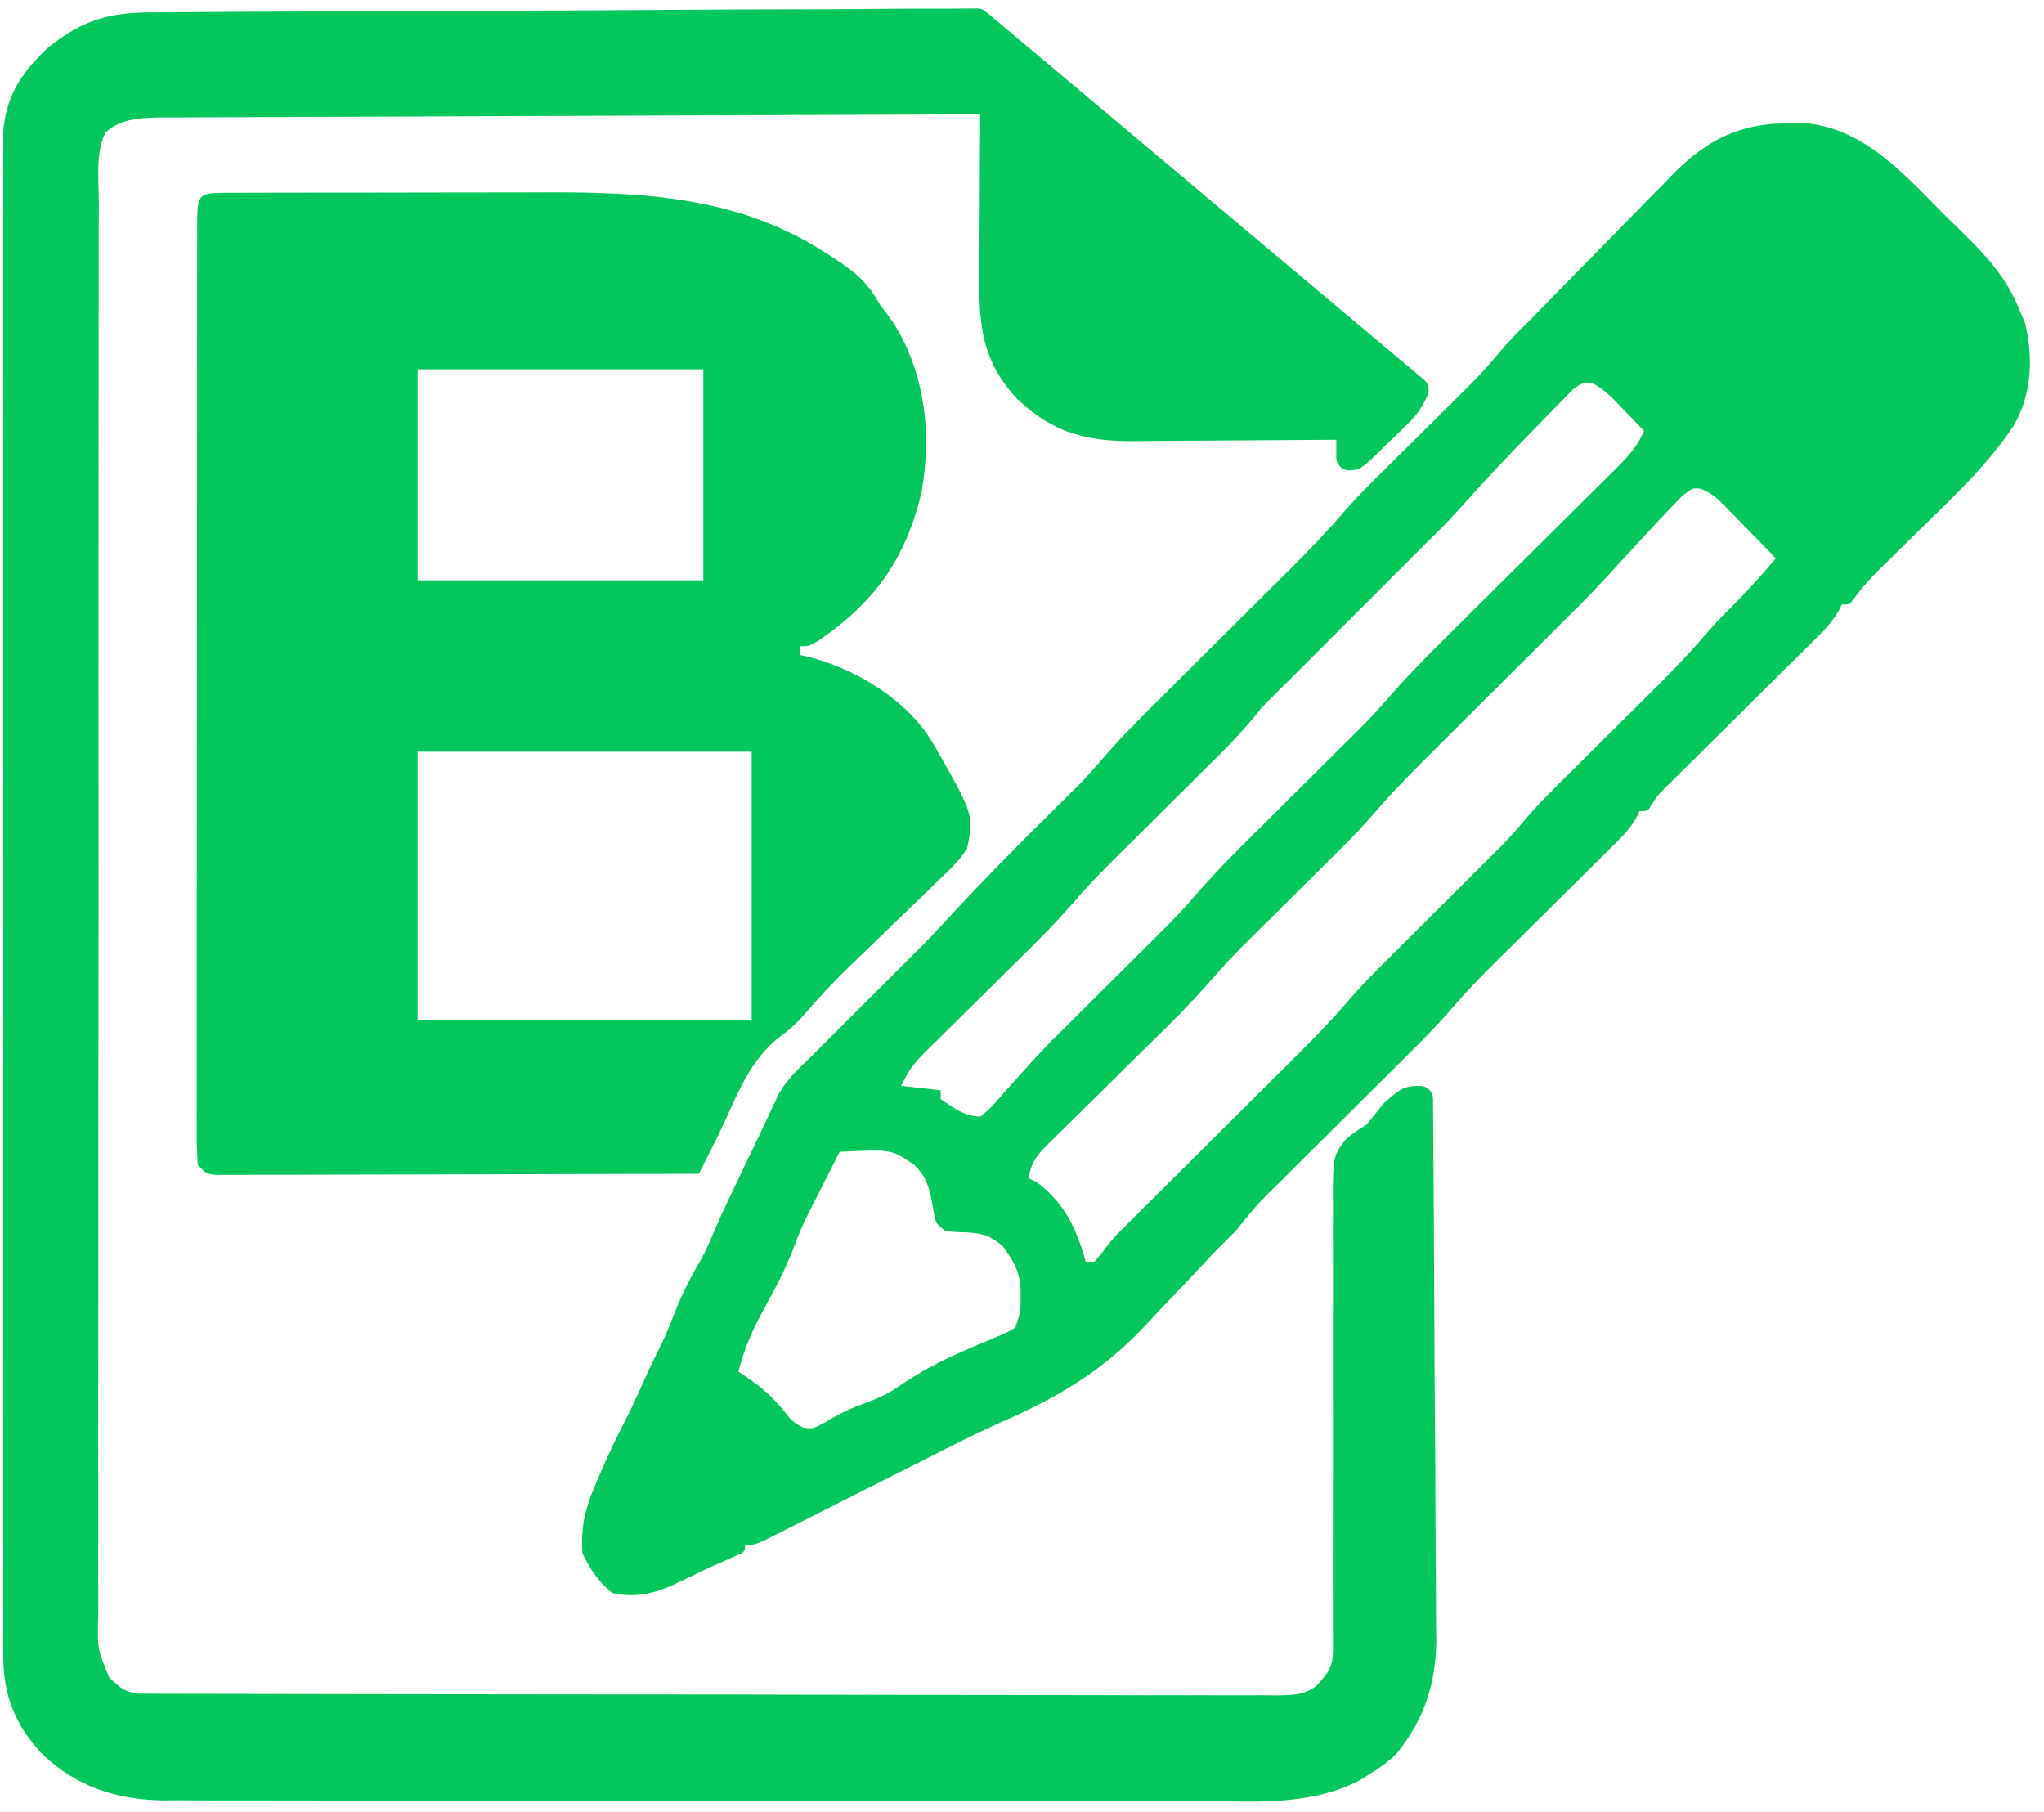
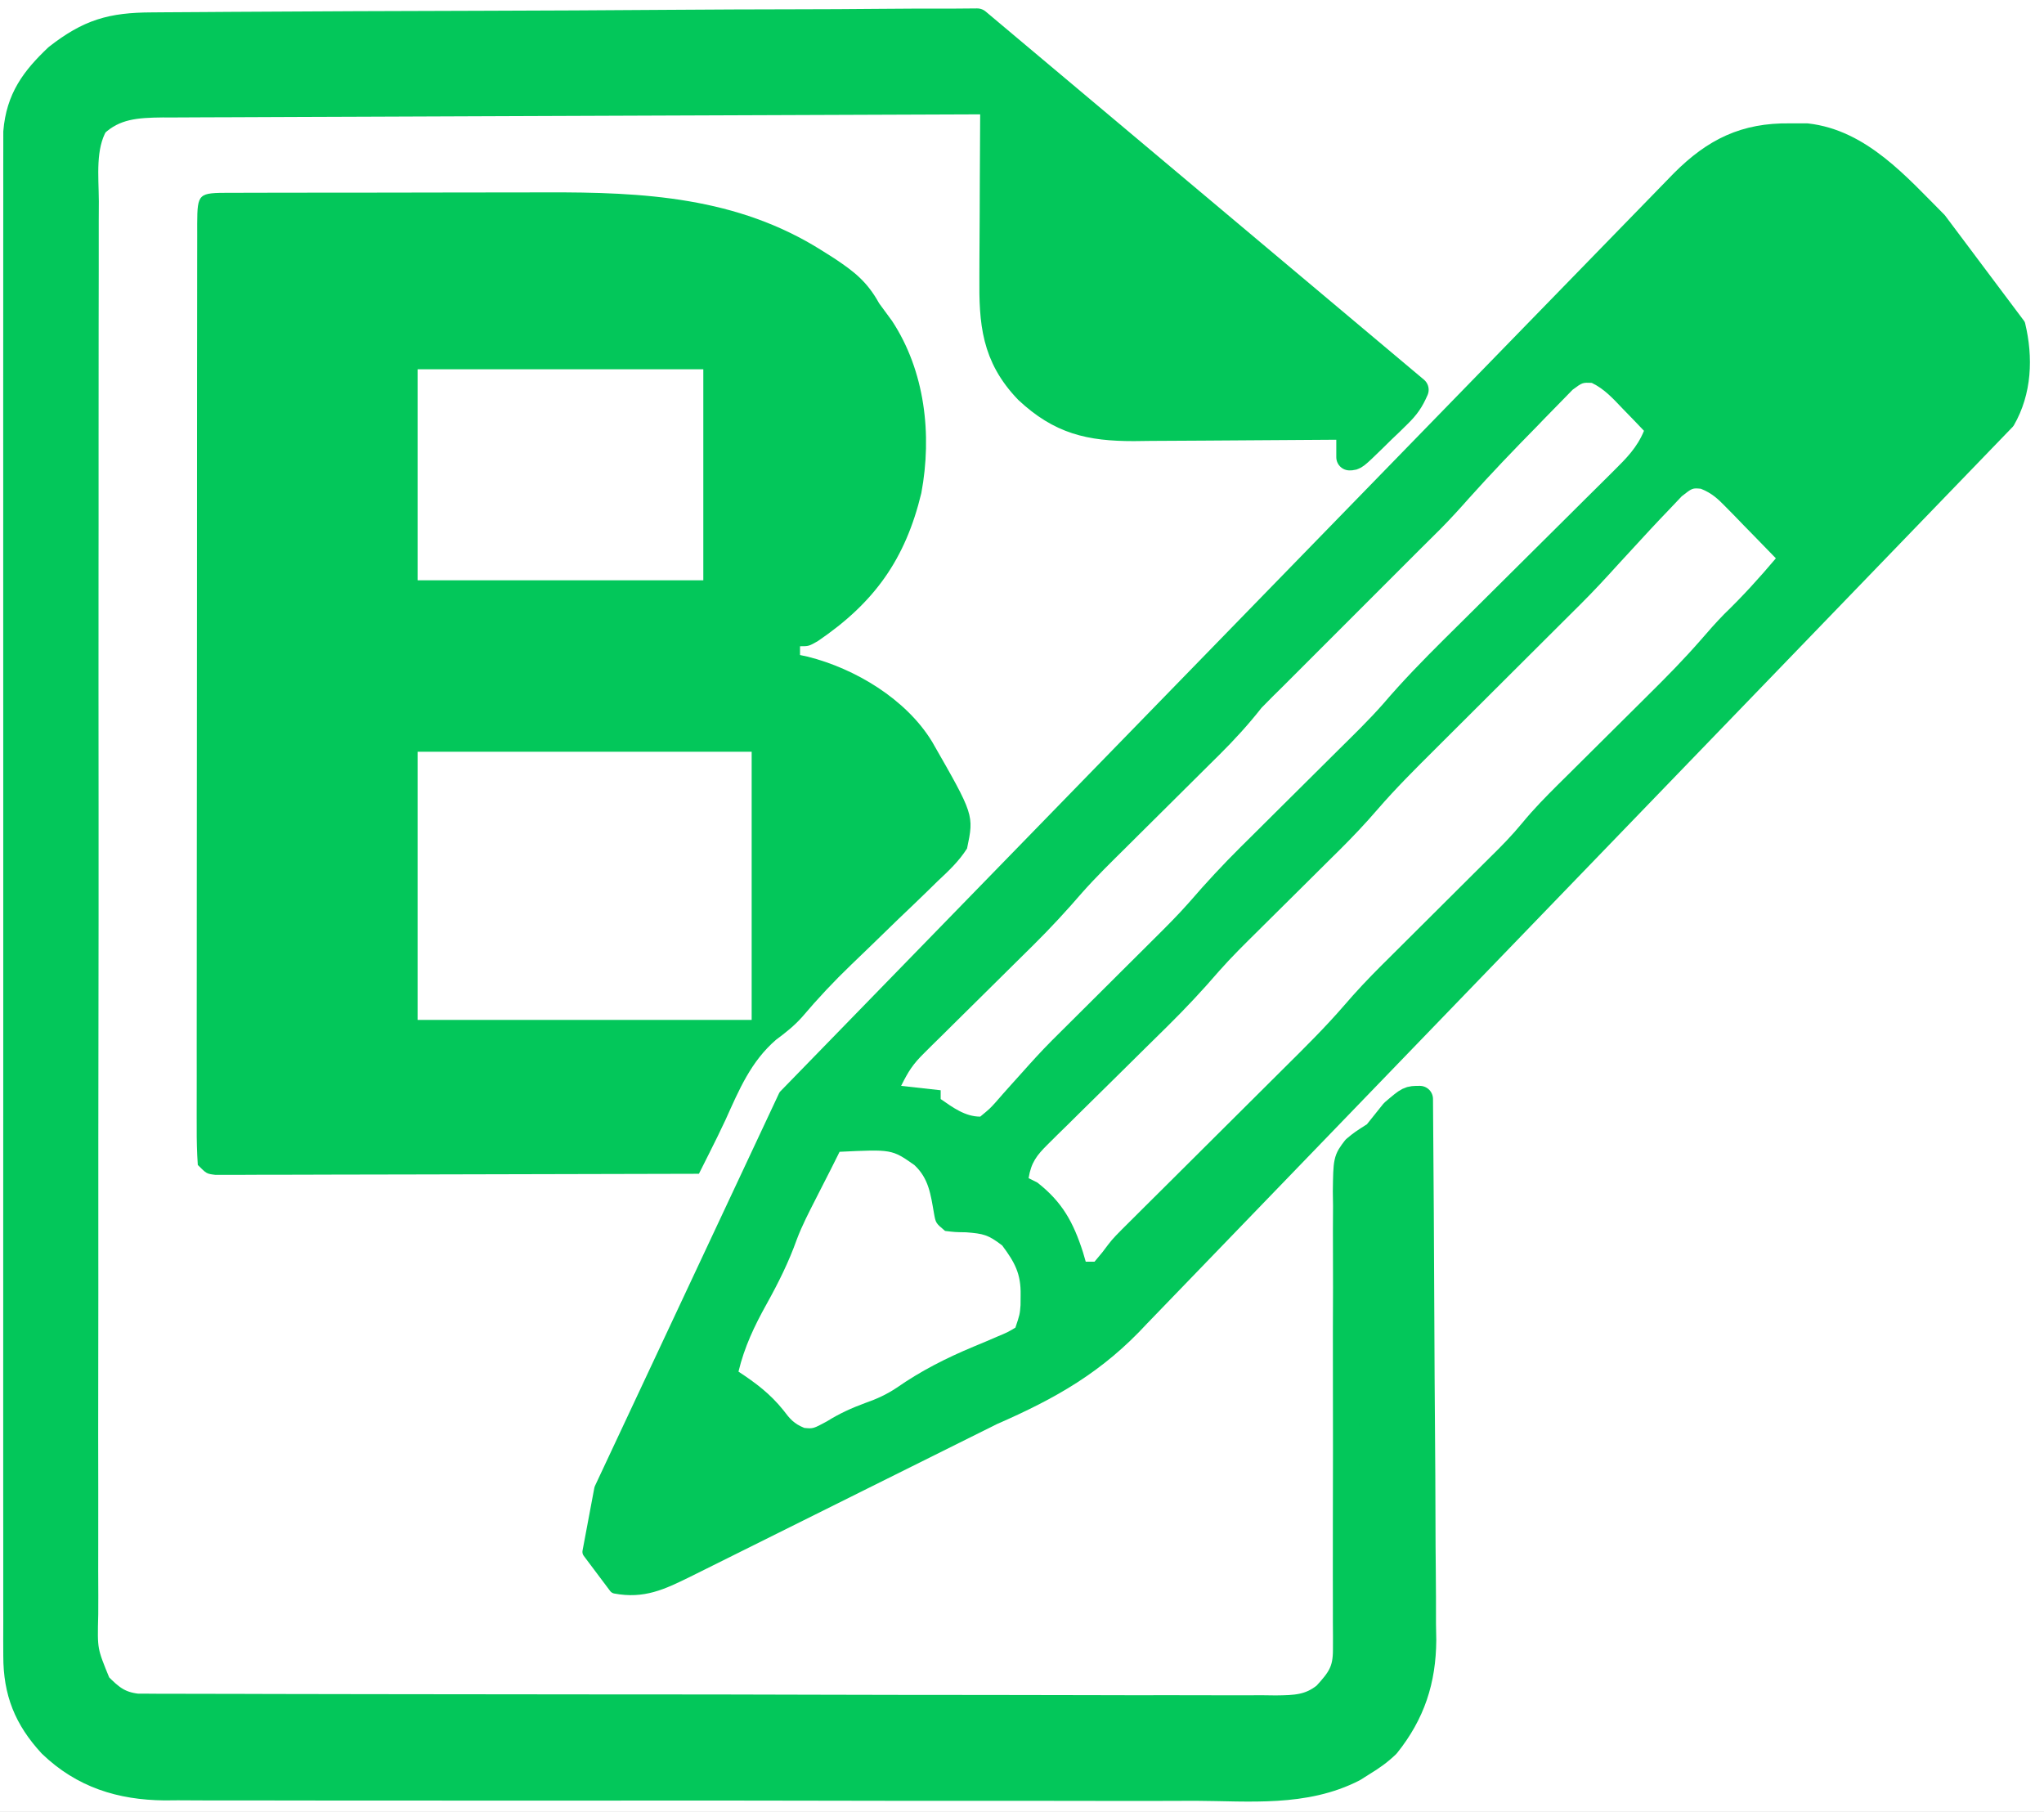
<svg xmlns="http://www.w3.org/2000/svg" version="1.1" width="465" height="412">
  <rect width="465" height="412" fill="#FFFFFF" />
-   <path d="M0 0 C1.314 0.001 2.627 0.003 3.98 0.004 C16.671 1.44 25.501 11.753 34.098 20.353 C35.63 21.88 37.177 23.39 38.725 24.9 C43.914 30.032 48.087 34.604 50.812 41.438 C51.225 42.386 51.638 43.335 52.062 44.312 C53.855 51.783 53.543 59.716 49.642 66.461 C44.003 74.932 36.808 81.742 29.562 88.812 C27.641 90.699 25.721 92.588 23.805 94.479 C22.62 95.647 21.433 96.811 20.242 97.972 C17.99 100.183 15.93 102.278 14.052 104.823 C13.643 105.356 13.234 105.888 12.812 106.438 C12.152 106.438 11.492 106.438 10.812 106.438 C10.562 107.013 10.312 107.589 10.054 108.183 C8.64 110.75 7.029 112.455 4.945 114.516 C4.151 115.307 3.357 116.098 2.539 116.912 C1.68 117.757 0.822 118.602 -0.062 119.473 C-0.943 120.348 -1.823 121.223 -2.73 122.124 C-5.067 124.446 -7.408 126.764 -9.751 129.08 C-13.053 132.344 -16.35 135.614 -19.645 138.886 C-21.398 140.628 -23.155 142.366 -24.914 144.102 C-25.708 144.889 -26.502 145.677 -27.32 146.489 C-28.02 147.18 -28.721 147.872 -29.442 148.585 C-31.364 150.522 -31.364 150.522 -33.188 153.438 C-33.847 153.438 -34.508 153.438 -35.188 153.438 C-35.574 154.312 -35.574 154.312 -35.968 155.205 C-37.293 157.631 -38.736 159.22 -40.7 161.161 C-41.418 161.876 -42.136 162.59 -42.876 163.327 C-43.653 164.09 -44.43 164.854 -45.23 165.641 C-46.032 166.437 -46.834 167.234 -47.66 168.055 C-50.227 170.604 -52.801 173.146 -55.375 175.688 C-57.931 178.215 -60.485 180.745 -63.036 183.278 C-64.623 184.852 -66.212 186.424 -67.804 187.992 C-71.201 191.359 -74.506 194.744 -77.624 198.371 C-81.811 203.235 -86.36 207.716 -90.918 212.23 C-92.313 213.619 -93.707 215.008 -95.102 216.398 C-97.524 218.809 -99.95 221.217 -102.375 223.625 C-105.284 226.514 -108.193 229.403 -111.098 232.297 C-112.9 234.091 -114.704 235.883 -116.51 237.673 C-117.328 238.487 -118.146 239.302 -118.989 240.141 C-119.705 240.852 -120.421 241.563 -121.159 242.296 C-123.317 244.574 -125.24 246.978 -127.188 249.438 C-128.842 251.117 -130.509 252.782 -132.188 254.438 C-133.664 255.997 -135.124 257.57 -136.586 259.143 C-138.93 261.652 -141.31 264.127 -143.691 266.601 C-144.918 267.887 -146.134 269.184 -147.337 270.492 C-157.305 281.304 -167.604 287.151 -181 293.003 C-186.66 295.55 -192.172 298.387 -197.703 301.199 C-199.984 302.349 -202.265 303.498 -204.547 304.646 C-208.035 306.406 -211.523 308.168 -215.008 309.933 C-218.445 311.673 -221.886 313.405 -225.328 315.137 C-226.378 315.671 -227.428 316.205 -228.509 316.756 C-229.959 317.483 -229.959 317.483 -231.438 318.225 C-232.286 318.654 -233.134 319.083 -234.007 319.524 C-236.188 320.438 -236.188 320.438 -239.188 320.438 C-239.188 321.098 -239.188 321.757 -239.188 322.438 C-239.71 322.668 -240.232 322.899 -240.77 323.137 C-241.506 323.463 -242.242 323.789 -243 324.125 C-243.82 324.485 -244.64 324.844 -245.484 325.215 C-247.324 326.047 -249.147 326.916 -250.953 327.816 C-256.607 330.588 -260.876 332.634 -267.188 331.438 C-269.888 329.222 -271.625 326.563 -273.188 323.438 C-273.578 318.076 -272.601 313.992 -270.5 309.125 C-270.227 308.47 -269.955 307.815 -269.674 307.14 C-267.766 302.614 -265.671 298.205 -263.41 293.844 C-261.584 290.25 -259.959 286.571 -258.309 282.895 C-257.459 281.033 -256.555 279.197 -255.625 277.375 C-254.372 274.814 -253.335 272.282 -252.312 269.625 C-250.672 265.438 -248.723 261.605 -246.434 257.738 C-245.155 255.378 -244.112 252.961 -243.073 250.488 C-241.27 246.313 -239.274 242.227 -237.312 238.125 C-236.891 237.239 -236.469 236.353 -236.035 235.439 C-235.185 233.657 -234.33 231.877 -233.47 230.099 C-232.609 228.312 -231.762 226.518 -230.929 224.717 C-230.517 223.848 -230.104 222.978 -229.68 222.082 C-229.14 220.922 -229.14 220.922 -228.589 219.738 C-226.818 216.832 -224.653 214.779 -222.188 212.438 C-221.33 211.58 -220.472 210.722 -219.588 209.838 C-199.188 189.438 -199.188 189.438 -196.527 186.791 C-194.782 185.035 -193.075 183.272 -191.41 181.441 C-183.155 172.446 -174.605 163.778 -165.916 155.203 C-165.017 154.313 -164.118 153.422 -163.191 152.504 C-162.395 151.72 -161.6 150.935 -160.78 150.127 C-158.782 148.054 -156.903 145.964 -155.031 143.781 C-150.948 139.078 -146.564 134.7 -142.142 130.317 C-140.65 128.838 -139.162 127.356 -137.674 125.873 C-133.981 122.193 -130.282 118.519 -126.584 114.844 C-123.447 111.727 -120.312 108.608 -117.179 105.485 C-115.727 104.039 -114.271 102.595 -112.814 101.152 C-108.307 96.661 -103.957 92.119 -99.815 87.29 C-97.058 84.152 -94.089 81.236 -91.117 78.305 C-90.473 77.664 -89.829 77.024 -89.165 76.364 C-87.133 74.345 -85.098 72.328 -83.062 70.312 C-80.369 67.646 -77.68 64.976 -74.992 62.305 C-74.384 61.705 -73.775 61.104 -73.148 60.486 C-70.499 57.852 -67.943 55.212 -65.575 52.321 C-63.242 49.504 -60.796 46.999 -58.188 44.438 C-56.825 43.048 -55.465 41.656 -54.107 40.261 C-49.842 35.89 -45.559 31.537 -41.27 27.19 C-39.427 25.317 -37.589 23.438 -35.757 21.554 C-33.098 18.823 -30.421 16.111 -27.738 13.402 C-26.931 12.564 -26.123 11.725 -25.291 10.861 C-17.861 3.426 -10.55 -0.156 0 0 Z " fill="#03C75A" stroke="#03C75A" stroke-width="3" stroke-linejoin="round" stroke-linecap="round" transform="translate(407.1875,29.5625)" />
+   <path d="M 0 0 C 1.314 0.001 2.627 0.003 3.98 0.004 C 16.671 1.44 25.501 11.753 34.098 20.353 L 52.06 44.31 C 53.855 51.783 53.543 59.716 49.642 66.461 L -147.34 270.49 C -157.305 281.304 -167.604 287.151 -181 293.003 L -250.95 327.82 C -256.607 330.588 -260.876 332.634 -267.188 331.438 L -273.19 323.44 L -270.5 309.12 L -228.59 219.74 L -25.29 10.86 C -17.861 3.426 -10.55 -0.156 0 0 Z" fill="#03C75A" stroke="#03C75A" stroke-width="3" stroke-linejoin="round" stroke-linecap="round" transform="translate(407.1875,29.5625)" />
  <path d="M0 0 C1.331 0.001 1.331 0.001 2.69 0.001 C3.62 -0.002 4.55 -0.005 5.509 -0.009 C8.608 -0.018 11.707 -0.02 14.807 -0.021 C16.964 -0.025 19.122 -0.028 21.279 -0.031 C25.82 -0.037 30.36 -0.039 34.901 -0.039 C40.68 -0.039 46.46 -0.052 52.239 -0.069 C56.706 -0.081 61.174 -0.083 65.641 -0.082 C67.769 -0.083 69.896 -0.088 72.024 -0.095 C94.225 -0.169 115.518 0.933 134.834 13.147 C135.754 13.728 136.675 14.309 137.623 14.908 C142.238 17.974 145.126 20.251 147.834 25.147 C148.812 26.481 149.791 27.815 150.772 29.147 C158.26 40.537 159.911 54.979 157.435 68.293 C153.805 83.393 146.714 93.264 133.901 101.967 C131.834 103.147 131.834 103.147 129.834 103.147 C129.834 103.807 129.834 104.467 129.834 105.147 C130.417 105.27 130.999 105.394 131.6 105.522 C142.382 108.234 153.973 115.167 159.882 124.867 C169.432 141.532 169.432 141.532 167.834 149.147 C165.983 152.068 163.598 154.294 161.08 156.647 C160.387 157.327 159.693 158.007 158.978 158.707 C156.761 160.873 154.518 163.01 152.272 165.147 C150.057 167.289 147.848 169.436 145.64 171.586 C144.268 172.919 142.89 174.246 141.506 175.567 C137.552 179.361 133.872 183.287 130.327 187.468 C128.536 189.482 126.559 191.045 124.397 192.647 C118.644 197.605 115.967 204.052 112.902 210.843 C111.721 213.391 110.475 215.899 109.214 218.409 C108.767 219.299 108.321 220.189 107.86 221.107 C107.352 222.116 107.352 222.116 106.834 223.147 C92.266 223.193 77.697 223.228 63.129 223.25 C56.365 223.261 49.601 223.275 42.837 223.298 C36.314 223.32 29.791 223.331 23.268 223.336 C20.775 223.34 18.281 223.347 15.788 223.358 C12.306 223.373 8.824 223.375 5.342 223.374 C3.782 223.384 3.782 223.384 2.191 223.395 C1.245 223.393 0.3 223.39 -0.673 223.387 C-1.498 223.389 -2.322 223.391 -3.171 223.393 C-5.166 223.147 -5.166 223.147 -7.166 221.147 C-7.362 218.253 -7.431 215.455 -7.413 212.561 C-7.416 211.661 -7.418 210.762 -7.42 209.835 C-7.426 206.804 -7.417 203.772 -7.409 200.74 C-7.41 198.574 -7.412 196.408 -7.415 194.242 C-7.419 188.345 -7.412 182.449 -7.402 176.552 C-7.393 170.395 -7.395 164.237 -7.395 158.08 C-7.394 147.739 -7.385 137.398 -7.372 127.057 C-7.356 115.082 -7.351 103.108 -7.351 91.134 C-7.352 79.637 -7.347 68.14 -7.339 56.644 C-7.335 51.741 -7.333 46.837 -7.333 41.934 C-7.332 36.167 -7.326 30.399 -7.316 24.631 C-7.313 22.508 -7.311 20.385 -7.312 18.262 C-7.313 15.376 -7.307 12.491 -7.3 9.605 C-7.301 8.754 -7.303 7.902 -7.304 7.024 C-7.275 0.041 -6.959 0.037 0 0 Z " fill="#03C75A" transform="translate(52.16589,43.85336)" />
  <path d="M 0 0 C 1.305 -0.011 1.305 -0.011 2.637 -0.022 C 5.559 -0.045 8.48 -0.06 11.402 -0.076 C 13.495 -0.09 15.587 -0.105 17.68 -0.12 C 36.779 -0.25 55.879 -0.316 74.979 -0.368 C 89.095 -0.407 103.211 -0.475 117.327 -0.582 C 127.255 -0.655 137.183 -0.693 147.111 -0.707 C 153.039 -0.716 158.967 -0.74 164.895 -0.801 C 170.475 -0.859 176.054 -0.873 181.634 -0.855 C 183.678 -0.856 185.722 -0.873 187.765 -0.905 L 287.475 82.843 C 286.422 85.273 285.446 86.675 283.556 88.513 C 282.977 89.083 282.398 89.654 281.802 90.241 C 281.195 90.82 280.588 91.398 279.962 91.993 C 279.355 92.591 278.748 93.188 278.122 93.804 C 273.63 98.181 273.63 98.181 272.462 98.181 C 272.462 95.871 272.462 93.561 272.462 91.181 C 271.38 91.191 271.38 91.191 270.276 91.201 C 263.45 91.261 256.625 91.307 249.799 91.336 C 246.29 91.352 242.782 91.373 239.273 91.407 C 235.232 91.446 231.191 91.461 227.15 91.474 C 225.9 91.489 224.651 91.505 223.364 91.521 C 213.325 91.523 206.689 89.98 199.22 83.009 C 191.701 75.19 191.17 67.538 191.267 57.22 C 191.27 56.074 191.272 54.928 191.275 53.748 C 191.286 50.101 191.312 46.453 191.337 42.806 C 191.347 40.328 191.356 37.85 191.364 35.372 C 191.386 29.308 191.42 23.245 191.462 17.181 C 166.158 17.265 140.854 17.36 115.55 17.468 C 103.801 17.518 92.052 17.565 80.303 17.603 C 70.063 17.636 59.822 17.675 49.582 17.724 C 44.16 17.749 38.738 17.771 33.315 17.784 C 28.211 17.797 23.106 17.819 18.002 17.848 C 16.13 17.857 14.257 17.863 12.385 17.865 C 9.825 17.868 7.266 17.884 4.707 17.902 C 3.599 17.899 3.599 17.899 2.469 17.896 C -3.476 17.961 -8.476 18.244 -12.943 22.44 C -15.9 27.694 -15.09 34.19 -15.053 40.029 C -15.058 41.46 -15.065 42.892 -15.074 44.323 C -15.092 48.253 -15.086 52.182 -15.076 56.111 C -15.069 60.35 -15.085 64.59 -15.098 68.829 C -15.119 77.132 -15.119 85.436 -15.111 93.739 C -15.105 100.488 -15.106 107.236 -15.112 113.985 C -15.114 115.425 -15.114 115.425 -15.115 116.894 C -15.117 118.845 -15.119 120.796 -15.121 122.746 C -15.137 141.042 -15.128 159.337 -15.112 177.632 C -15.097 194.372 -15.111 211.112 -15.14 227.852 C -15.17 245.039 -15.181 262.225 -15.171 279.412 C -15.17 281.356 -15.169 283.299 -15.168 285.243 C -15.168 286.2 -15.167 287.156 -15.167 288.141 C -15.165 294.881 -15.174 301.621 -15.189 308.361 C -15.206 316.576 -15.206 324.79 -15.184 333.004 C -15.172 337.196 -15.169 341.387 -15.188 345.578 C -15.205 349.415 -15.198 353.252 -15.174 357.09 C -15.169 358.477 -15.172 359.865 -15.185 361.252 C -15.408 369.759 -15.408 369.759 -12.249 377.429 C -9.357 380.365 -7.44 381.963 -3.323 382.435 C -2.105 382.438 -2.105 382.438 -0.861 382.441 C 0.08 382.448 1.021 382.455 1.991 382.462 C 3.022 382.46 4.053 382.457 5.115 382.455 C 6.213 382.46 7.31 382.465 8.441 382.471 C 12.132 382.486 15.823 382.487 19.514 382.487 C 22.155 382.495 24.796 382.503 27.437 382.512 C 34.621 382.535 41.805 382.543 48.989 382.548 C 53.474 382.552 57.96 382.558 62.445 382.565 C 74.863 382.585 87.281 382.601 99.699 382.604 C 100.494 382.604 101.289 382.605 102.107 382.605 C 103.718 382.605 105.329 382.605 106.94 382.606 C 107.74 382.606 108.539 382.606 109.363 382.606 C 110.164 382.607 110.965 382.607 111.79 382.607 C 124.767 382.61 137.744 382.637 150.721 382.675 C 164.044 382.713 177.367 382.732 190.69 382.733 C 198.171 382.733 205.652 382.742 213.132 382.771 C 219.501 382.795 225.87 382.802 232.239 382.787 C 235.488 382.78 238.737 382.784 241.987 382.804 C 245.51 382.824 249.032 382.814 252.555 382.796 C 253.582 382.809 254.608 382.822 255.666 382.836 C 260.165 382.782 263.423 382.715 267.019 379.83 C 270.351 376.217 271.713 374.269 271.7 369.412 C 271.703 368.431 271.705 367.449 271.708 366.438 C 271.7 365.363 271.693 364.287 271.686 363.179 C 271.686 361.479 271.686 361.479 271.687 359.744 C 271.687 357.279 271.683 354.814 271.675 352.349 C 271.665 348.449 271.67 344.549 271.681 340.649 C 271.709 329.56 271.722 318.47 271.692 307.381 C 271.674 300.602 271.688 293.823 271.718 287.044 C 271.725 284.458 271.72 281.872 271.704 279.286 C 271.682 275.67 271.697 272.057 271.721 268.441 C 271.705 267.37 271.69 266.298 271.674 265.195 C 271.774 258.08 271.774 258.08 273.772 255.47 C 275.376 254.141 275.376 254.141 278.462 252.181 C 279.805 250.522 281.139 248.856 282.462 247.181 C 285.979 244.181 285.979 244.181 288.462 244.181 C 288.603 261.315 288.708 278.448 288.773 295.582 C 288.804 303.539 288.846 311.495 288.915 319.452 C 288.975 326.391 289.013 333.331 289.027 340.27 C 289.034 343.941 289.052 347.611 289.096 351.281 C 289.145 355.391 289.146 359.499 289.143 363.61 C 289.165 364.81 289.186 366.011 289.209 367.247 C 289.142 376.383 286.717 383.87 280.945 391.075 C 279.218 392.733 277.509 393.941 275.462 395.181 C 274.771 395.617 274.08 396.053 273.368 396.503 C 262.254 402.206 249.738 400.872 237.581 400.812 C 234.947 400.817 232.313 400.824 229.678 400.834 C 223.287 400.852 216.897 400.844 210.506 400.826 C 205.309 400.811 200.112 400.808 194.915 400.811 C 194.173 400.811 193.431 400.812 192.667 400.812 C 191.16 400.813 189.653 400.814 188.145 400.816 C 174.841 400.824 161.536 400.808 148.232 400.778 C 135.342 400.749 122.452 400.742 109.562 400.757 C 95.501 400.774 81.44 400.778 67.379 400.761 C 65.878 400.759 64.377 400.757 62.875 400.755 C 62.137 400.754 61.398 400.753 60.638 400.752 C 55.45 400.747 50.263 400.75 45.076 400.757 C 38.749 400.764 32.423 400.757 26.097 400.732 C 22.873 400.72 19.65 400.716 16.426 400.725 C 12.922 400.734 9.42 400.718 5.916 400.695 C 4.407 400.708 4.407 400.708 2.867 400.72 C -7.106 400.605 -15.606 397.956 -22.886 390.974 C -28.417 384.972 -30.787 379.022 -30.79 370.9 C -30.795 369.651 -30.8 368.403 -30.805 367.117 C -30.801 365.739 -30.797 364.362 -30.792 362.985 C -30.794 361.515 -30.797 360.046 -30.801 358.577 C -30.81 354.543 -30.806 350.509 -30.799 346.475 C -30.795 342.123 -30.802 337.771 -30.807 333.42 C -30.816 324.896 -30.814 316.372 -30.809 307.849 C -30.804 300.922 -30.803 293.995 -30.806 287.068 C -30.806 286.083 -30.806 285.097 -30.807 284.082 C -30.807 282.08 -30.808 280.078 -30.808 278.076 C -30.814 259.3 -30.808 240.523 -30.797 221.747 C -30.788 205.632 -30.79 189.518 -30.799 173.403 C -30.809 154.695 -30.814 135.986 -30.808 117.277 C -30.807 115.282 -30.806 113.288 -30.806 111.293 C -30.805 109.821 -30.805 109.821 -30.805 108.319 C -30.803 101.4 -30.806 94.481 -30.811 87.562 C -30.816 79.13 -30.815 70.699 -30.804 62.268 C -30.799 57.966 -30.797 53.663 -30.803 49.361 C -30.809 45.423 -30.806 41.485 -30.795 37.548 C -30.793 36.122 -30.794 34.697 -30.799 33.272 C -30.805 31.335 -30.798 29.399 -30.79 27.462 C -30.789 26.386 -30.789 25.31 -30.789 24.202 C -30.167 16.705 -26.83 12.203 -21.538 7.181 C -14.243 1.495 -9.204 0.036 0 0 Z" fill="#03C75A" stroke="#03C75A" stroke-width="6" stroke-linejoin="round" stroke-linecap="round" transform="translate(34.53799,5.819183)" />
  <path d="M0 0 C2.524 1.007 3.856 2.264 5.751 4.208 C6.415 4.882 7.078 5.555 7.762 6.249 C8.444 6.956 9.126 7.663 9.829 8.392 C10.875 9.458 10.875 9.458 11.942 10.546 C13.661 12.3 15.373 14.062 17.079 15.829 C13.327 20.28 9.49 24.498 5.302 28.544 C3.428 30.47 1.685 32.433 -0.063 34.471 C-3.823 38.779 -7.801 42.82 -11.866 46.837 C-12.599 47.566 -13.332 48.295 -14.087 49.046 C-16.405 51.351 -18.725 53.653 -21.046 55.954 C-24.114 58.995 -27.179 62.04 -30.241 65.087 C-30.937 65.775 -31.633 66.462 -32.35 67.171 C-35.219 70.025 -38.022 72.869 -40.589 76 C-42.897 78.799 -45.325 81.297 -47.921 83.829 C-48.992 84.893 -50.062 85.958 -51.132 87.024 C-51.709 87.598 -52.287 88.173 -52.882 88.764 C-55.5 91.369 -58.116 93.977 -60.731 96.584 C-62.103 97.951 -63.476 99.318 -64.85 100.683 C-66.853 102.673 -68.852 104.667 -70.851 106.661 C-71.455 107.26 -72.06 107.86 -72.682 108.477 C-75.626 111.42 -78.452 114.407 -81.159 117.569 C-85.406 122.479 -90.007 127.028 -94.614 131.597 C-96.218 133.188 -97.819 134.783 -99.42 136.379 C-102.813 139.761 -106.211 143.139 -109.609 146.517 C-113.561 150.445 -117.511 154.375 -121.457 158.309 C-123.028 159.874 -124.602 161.436 -126.177 162.997 C-127.145 163.961 -128.112 164.926 -129.08 165.89 C-129.921 166.726 -130.761 167.561 -131.627 168.421 C-133.99 170.82 -133.99 170.82 -136.099 173.638 C-136.7 174.361 -137.302 175.084 -137.921 175.829 C-138.581 175.829 -139.241 175.829 -139.921 175.829 C-140.129 175.116 -140.336 174.403 -140.55 173.669 C-142.742 166.855 -145.244 162.275 -150.921 157.829 C-151.581 157.499 -152.241 157.169 -152.921 156.829 C-152.341 153.263 -151.074 151.618 -148.522 149.105 C-147.445 148.034 -147.445 148.034 -146.346 146.94 C-145.173 145.794 -145.173 145.794 -143.976 144.626 C-143.173 143.829 -142.369 143.033 -141.542 142.212 C-138.967 139.661 -136.382 137.119 -133.796 134.579 C-131.233 132.051 -128.673 129.522 -126.115 126.989 C-124.523 125.414 -122.928 123.842 -121.33 122.274 C-117.241 118.239 -113.366 114.109 -109.619 109.755 C-106.788 106.544 -103.748 103.553 -100.702 100.548 C-100.041 99.89 -99.379 99.232 -98.698 98.555 C-95.905 95.778 -93.107 93.008 -90.309 90.238 C-88.251 88.197 -86.195 86.154 -84.14 84.11 C-83.52 83.499 -82.9 82.887 -82.261 82.257 C-79.241 79.253 -76.34 76.202 -73.562 72.972 C-69.415 68.173 -64.942 63.725 -60.445 59.255 C-59.556 58.368 -58.668 57.481 -57.753 56.567 C-55.412 54.232 -53.07 51.898 -50.726 49.565 C-48.346 47.196 -45.97 44.824 -43.593 42.452 C-40.111 38.978 -36.627 35.505 -33.141 32.033 C-32.402 31.297 -31.663 30.561 -30.902 29.802 C-29.711 28.616 -28.52 27.43 -27.328 26.246 C-24.385 23.316 -21.58 20.287 -18.796 17.204 C-16.845 15.072 -14.885 12.949 -12.921 10.829 C-12.421 10.287 -11.922 9.745 -11.407 9.187 C-9.947 7.616 -8.469 6.064 -6.984 4.517 C-6.108 3.592 -5.233 2.668 -4.331 1.716 C-1.921 -0.171 -1.921 -0.171 0 0 Z " fill="#FFFFFF" transform="translate(386.9211,111.1709)" />
  <path d="M0 0 C2.945 1.421 4.866 3.622 7.119 5.964 C8.011 6.883 8.903 7.803 9.823 8.75 C10.836 9.815 10.836 9.815 11.869 10.902 C10.294 14.717 7.892 17.115 4.98 20.002 C4.484 20.497 3.988 20.992 3.476 21.502 C1.837 23.135 0.191 24.76 -1.455 26.386 C-2.602 27.527 -3.748 28.668 -4.894 29.809 C-7.913 32.816 -10.938 35.816 -13.965 38.815 C-18.793 43.6 -23.613 48.391 -28.431 53.185 C-30.105 54.849 -31.783 56.51 -33.461 58.17 C-38.305 62.976 -43.03 67.819 -47.466 73.011 C-50.691 76.674 -54.194 80.066 -57.662 83.496 C-58.457 84.287 -59.251 85.078 -60.07 85.892 C-63.436 89.242 -66.808 92.586 -70.179 95.93 C-72.655 98.387 -75.127 100.848 -77.599 103.308 C-78.351 104.051 -79.102 104.794 -79.876 105.559 C-83.916 109.581 -87.754 113.7 -91.474 118.018 C-94.043 120.94 -96.782 123.677 -99.545 126.414 C-100.122 126.99 -100.7 127.566 -101.295 128.159 C-103.113 129.972 -104.934 131.781 -106.756 133.589 C-107.982 134.811 -109.209 136.033 -110.435 137.255 C-112.687 139.499 -114.941 141.742 -117.196 143.983 C-118.174 144.956 -119.152 145.929 -120.131 146.902 C-121.035 147.801 -121.94 148.701 -122.872 149.628 C-125.212 151.984 -127.427 154.419 -129.631 156.902 C-130.408 157.764 -131.185 158.627 -131.986 159.515 C-133.229 160.898 -134.465 162.288 -135.681 163.695 C-136.943 165.089 -136.943 165.089 -139.131 166.902 C-142.558 166.902 -145.364 164.823 -148.131 162.902 C-148.131 162.242 -148.131 161.582 -148.131 160.902 C-151.101 160.572 -154.071 160.242 -157.131 159.902 C-155.445 156.531 -154.45 154.977 -151.894 152.454 C-150.907 151.472 -150.907 151.472 -149.9 150.47 C-149.188 149.772 -148.477 149.074 -147.744 148.355 C-146.641 147.26 -146.641 147.26 -145.516 146.143 C-143.163 143.808 -140.804 141.479 -138.443 139.152 C-136.101 136.838 -133.761 134.522 -131.424 132.204 C-129.971 130.763 -128.515 129.325 -127.056 127.889 C-123.161 124.032 -119.492 120.062 -115.914 115.911 C-112.74 112.335 -109.33 109 -105.931 105.64 C-105.174 104.886 -104.416 104.133 -103.636 103.356 C-101.241 100.973 -98.842 98.593 -96.443 96.214 C-93.27 93.068 -90.1 89.917 -86.931 86.765 C-86.208 86.05 -85.485 85.336 -84.741 84.599 C-81.297 81.173 -78.136 77.725 -75.131 73.902 C-73.487 72.213 -71.817 70.549 -70.131 68.902 C-68.957 67.731 -67.784 66.558 -66.613 65.384 C-57.958 56.729 -49.303 48.074 -40.648 39.419 C-40.041 38.812 -39.434 38.204 -38.808 37.577 C-37.349 36.12 -35.884 34.669 -34.418 33.219 C-32.197 30.969 -30.087 28.657 -27.994 26.289 C-22.914 20.617 -17.659 15.139 -12.318 9.714 C-11.853 9.231 -11.389 8.747 -10.91 8.249 C-9.552 6.837 -8.175 5.441 -6.799 4.046 C-5.997 3.225 -5.195 2.404 -4.37 1.557 C-2.131 -0.098 -2.131 -0.098 0 0 Z " fill="#FFFFFF" transform="translate(362.1306,87.09814)" />
  <rect x="95" y="171" width="76" height="61" fill="#FFFFFF" />
  <rect x="95" y="84" width="65" height="48" fill="#FFFFFF" />
  <path d="M0 0 C11.898 -0.572 11.898 -0.572 17 3 C20.297 6.062 20.727 9.704 21.473 13.977 C21.872 16.21 21.872 16.21 24 18 C26.269 18.274 26.269 18.274 28.812 18.312 C32.699 18.627 33.793 18.84 37 21.312 C39.852 25.144 41.277 27.739 41.188 32.562 C41.181 33.327 41.175 34.091 41.168 34.879 C41 37 41 37 40 40 C38.193 41.072 38.193 41.072 35.844 42.051 C34.985 42.42 34.127 42.789 33.242 43.17 C31.885 43.735 31.885 43.735 30.5 44.312 C24.196 46.948 18.573 49.79 12.956 53.695 C10.689 55.207 8.445 56.228 5.875 57.125 C2.728 58.283 -0.033 59.533 -2.875 61.312 C-6 63 -6 63 -8.02 62.809 C-10.405 61.835 -11.269 60.796 -12.812 58.75 C-15.813 55.028 -19.018 52.628 -23 50 C-21.62 44.322 -19.398 39.652 -16.562 34.562 C-13.905 29.771 -11.572 25.099 -9.731 19.935 C-8.528 16.749 -6.985 13.784 -5.438 10.75 C-4.982 9.853 -4.982 9.853 -4.518 8.938 C-3.681 7.29 -2.841 5.645 -2 4 C-1.332 2.668 -0.664 1.335 0 0 Z " fill="#FFFFFF" transform="translate(191,262)" />
</svg>
